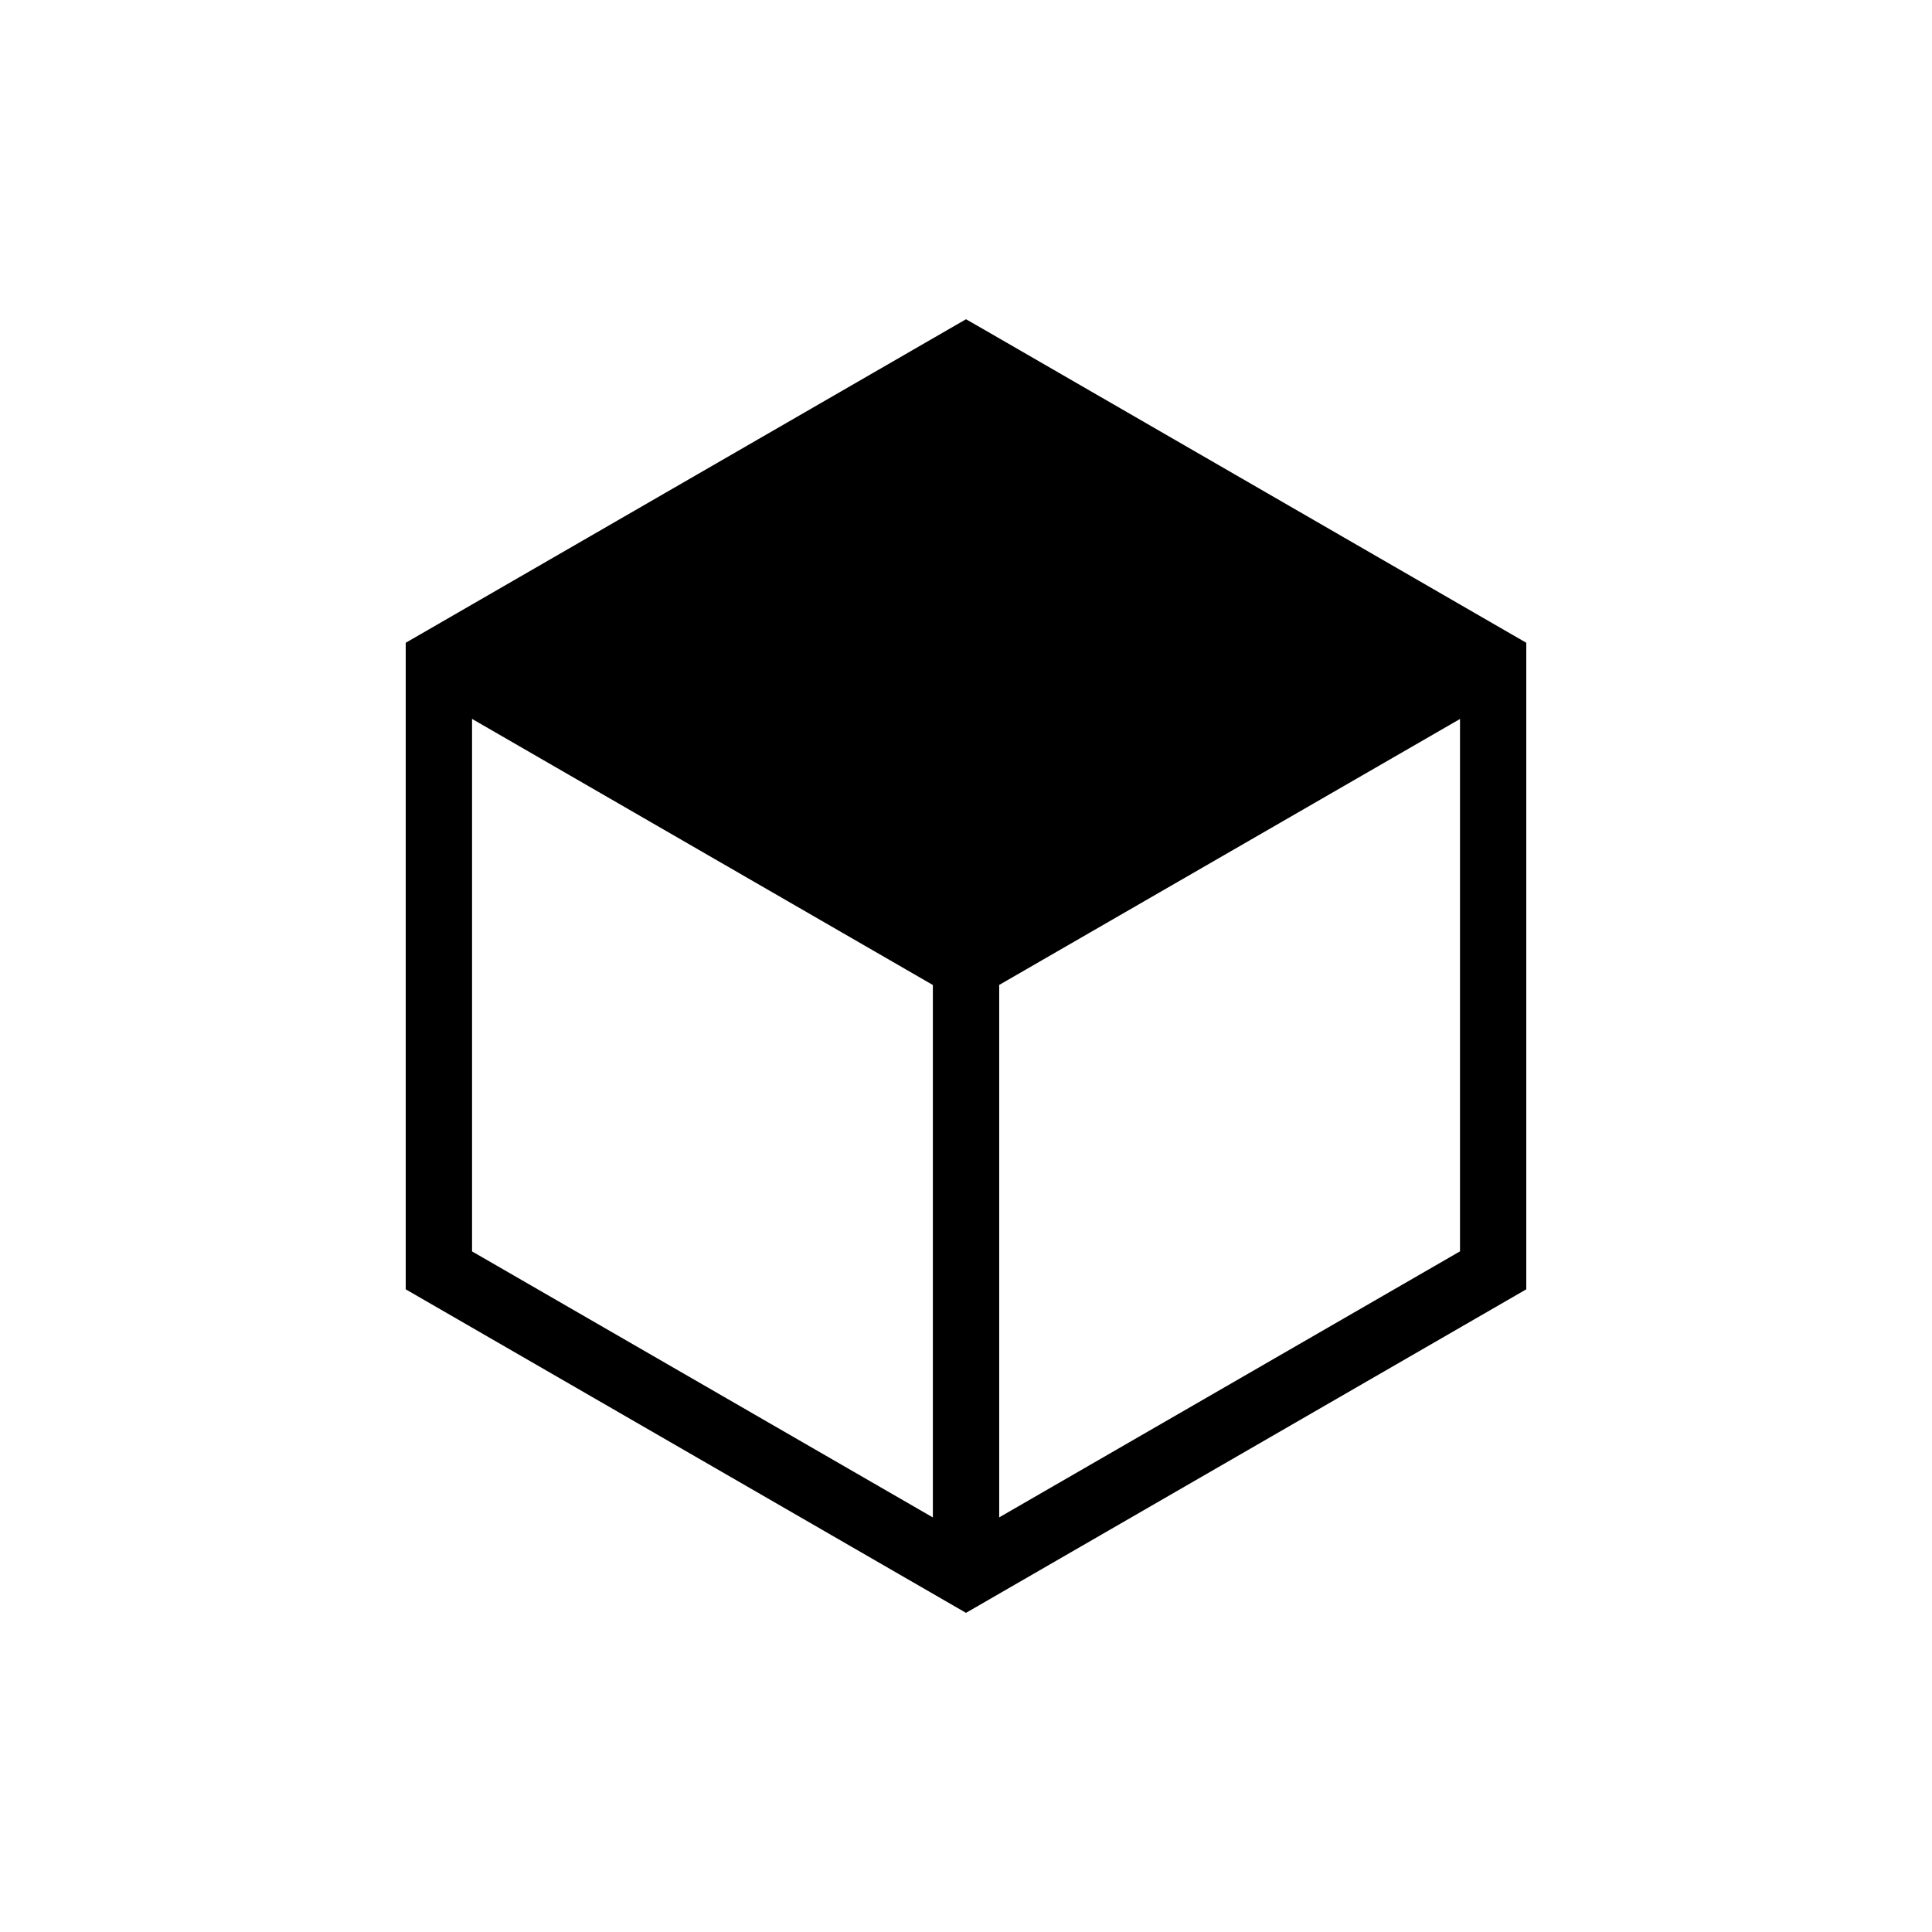
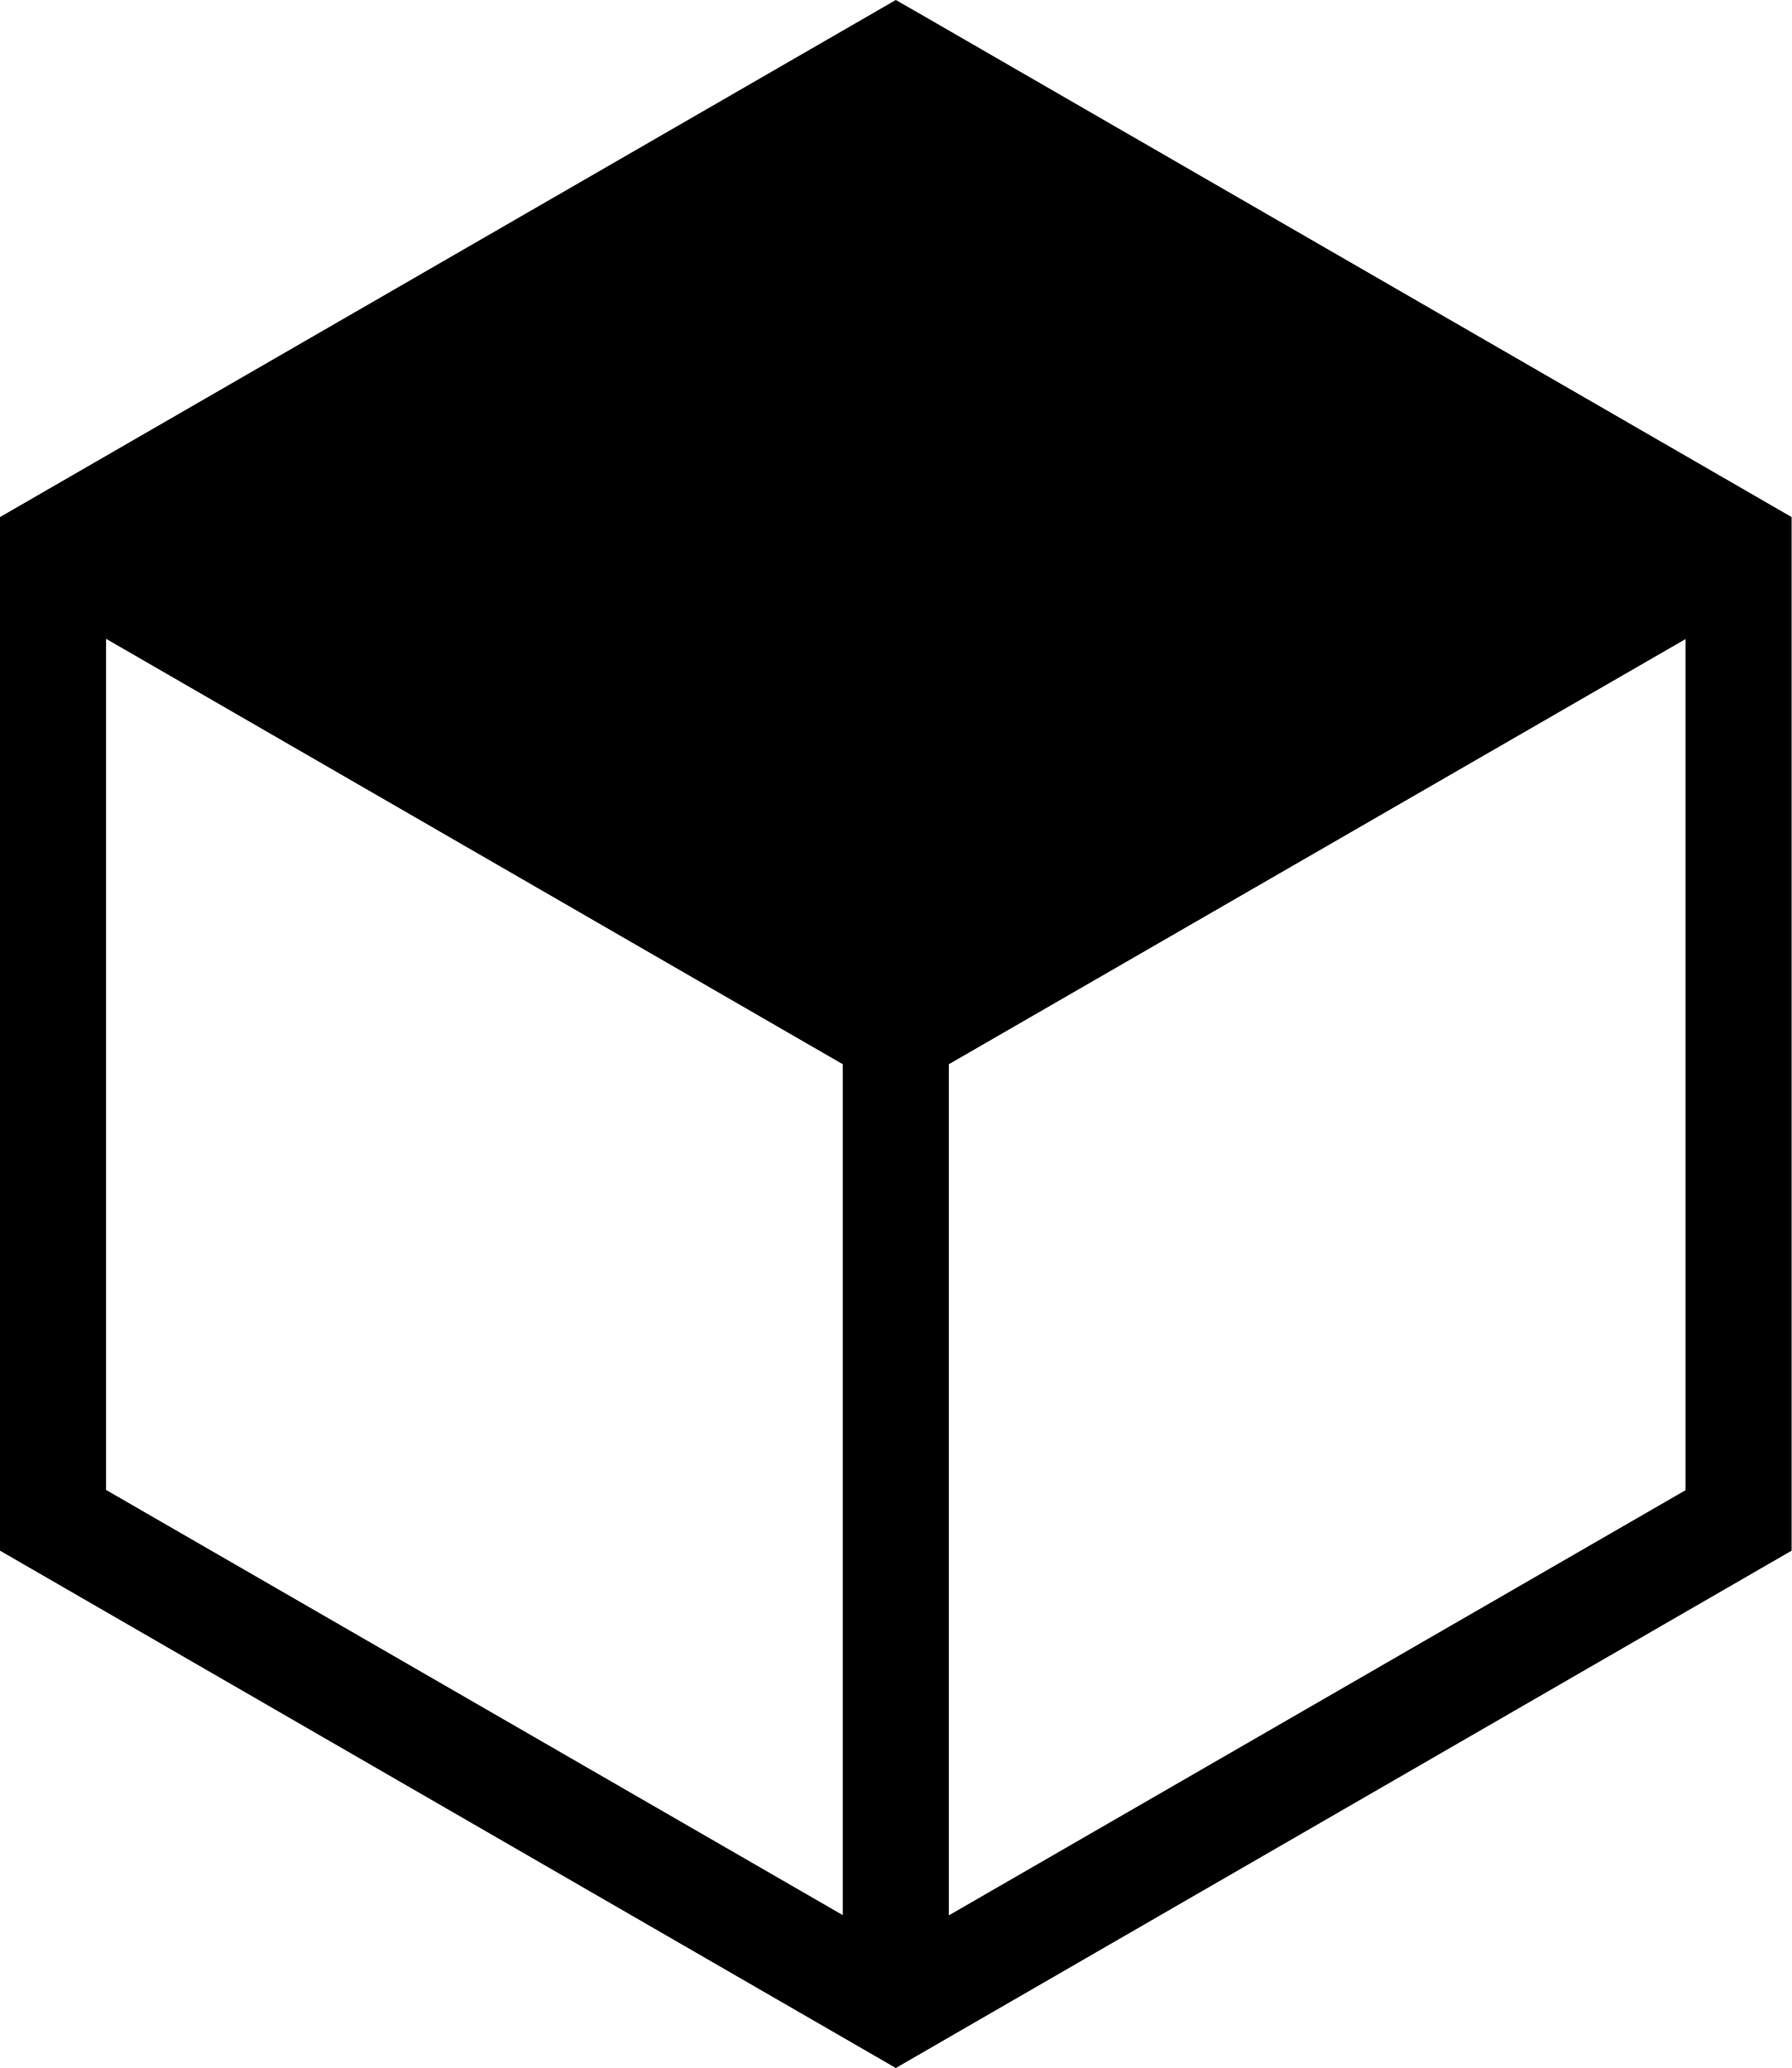
- <svg xmlns="http://www.w3.org/2000/svg" width="1200pt" height="1200pt" version="1.1" viewBox="0 0 1200 1200">
-   <path d="m610.31 204.19 337.69 195.05v401.58l-348 200.95-348-200.95v-401.58l348-200.95zm-30.891 738.32v-330.71l-286.22-165.28v330.74zm327.42-495.94-286.22 165.19v330.71l286.22-165.24v-330.71z" />
+ <svg xmlns="http://www.w3.org/2000/svg" id="Layer_1" version="1.1" viewBox="0 0 696 803.5">
+   <path d="M358.3,5.9l337.7,195v401.6l-348,201L0,602.5V200.9L348,0l10.3,5.9ZM327.4,744.2v-330.7L41.2,248.2v330.7l286.2,165.2ZM654.8,248.3l-286.2,165.2v330.7l286.2-165.2V248.2h0Z" />
</svg>
